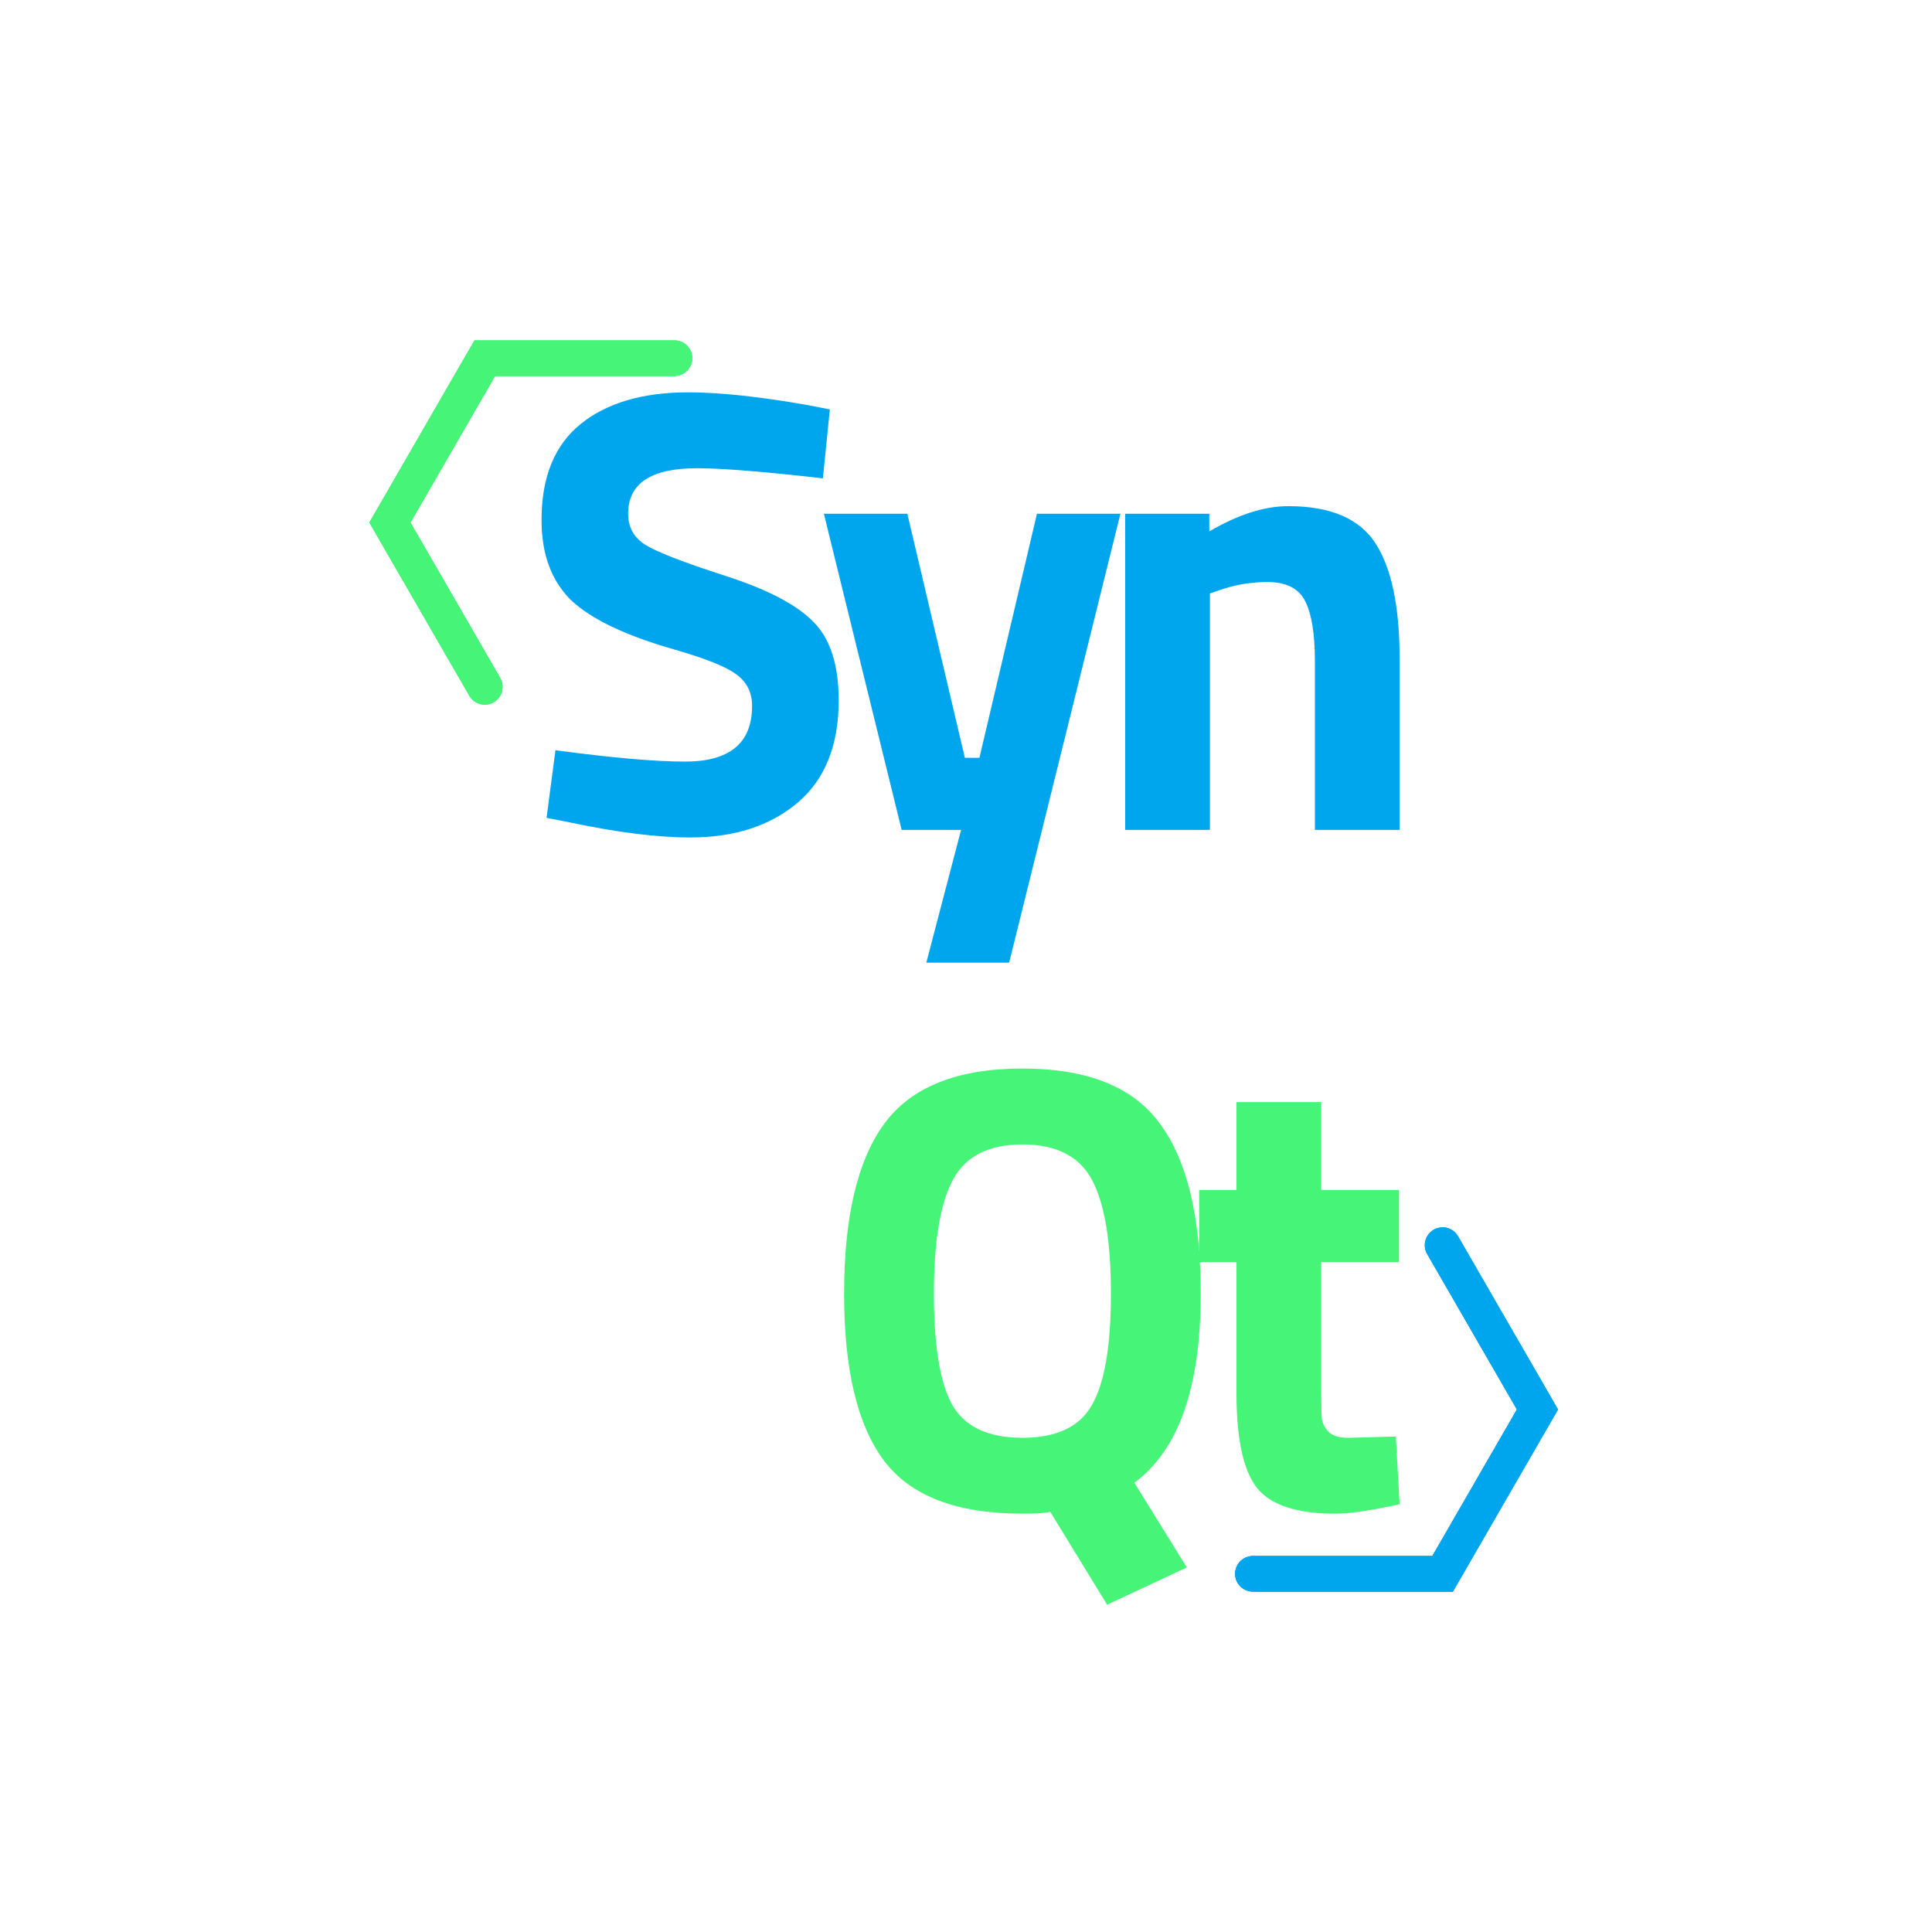
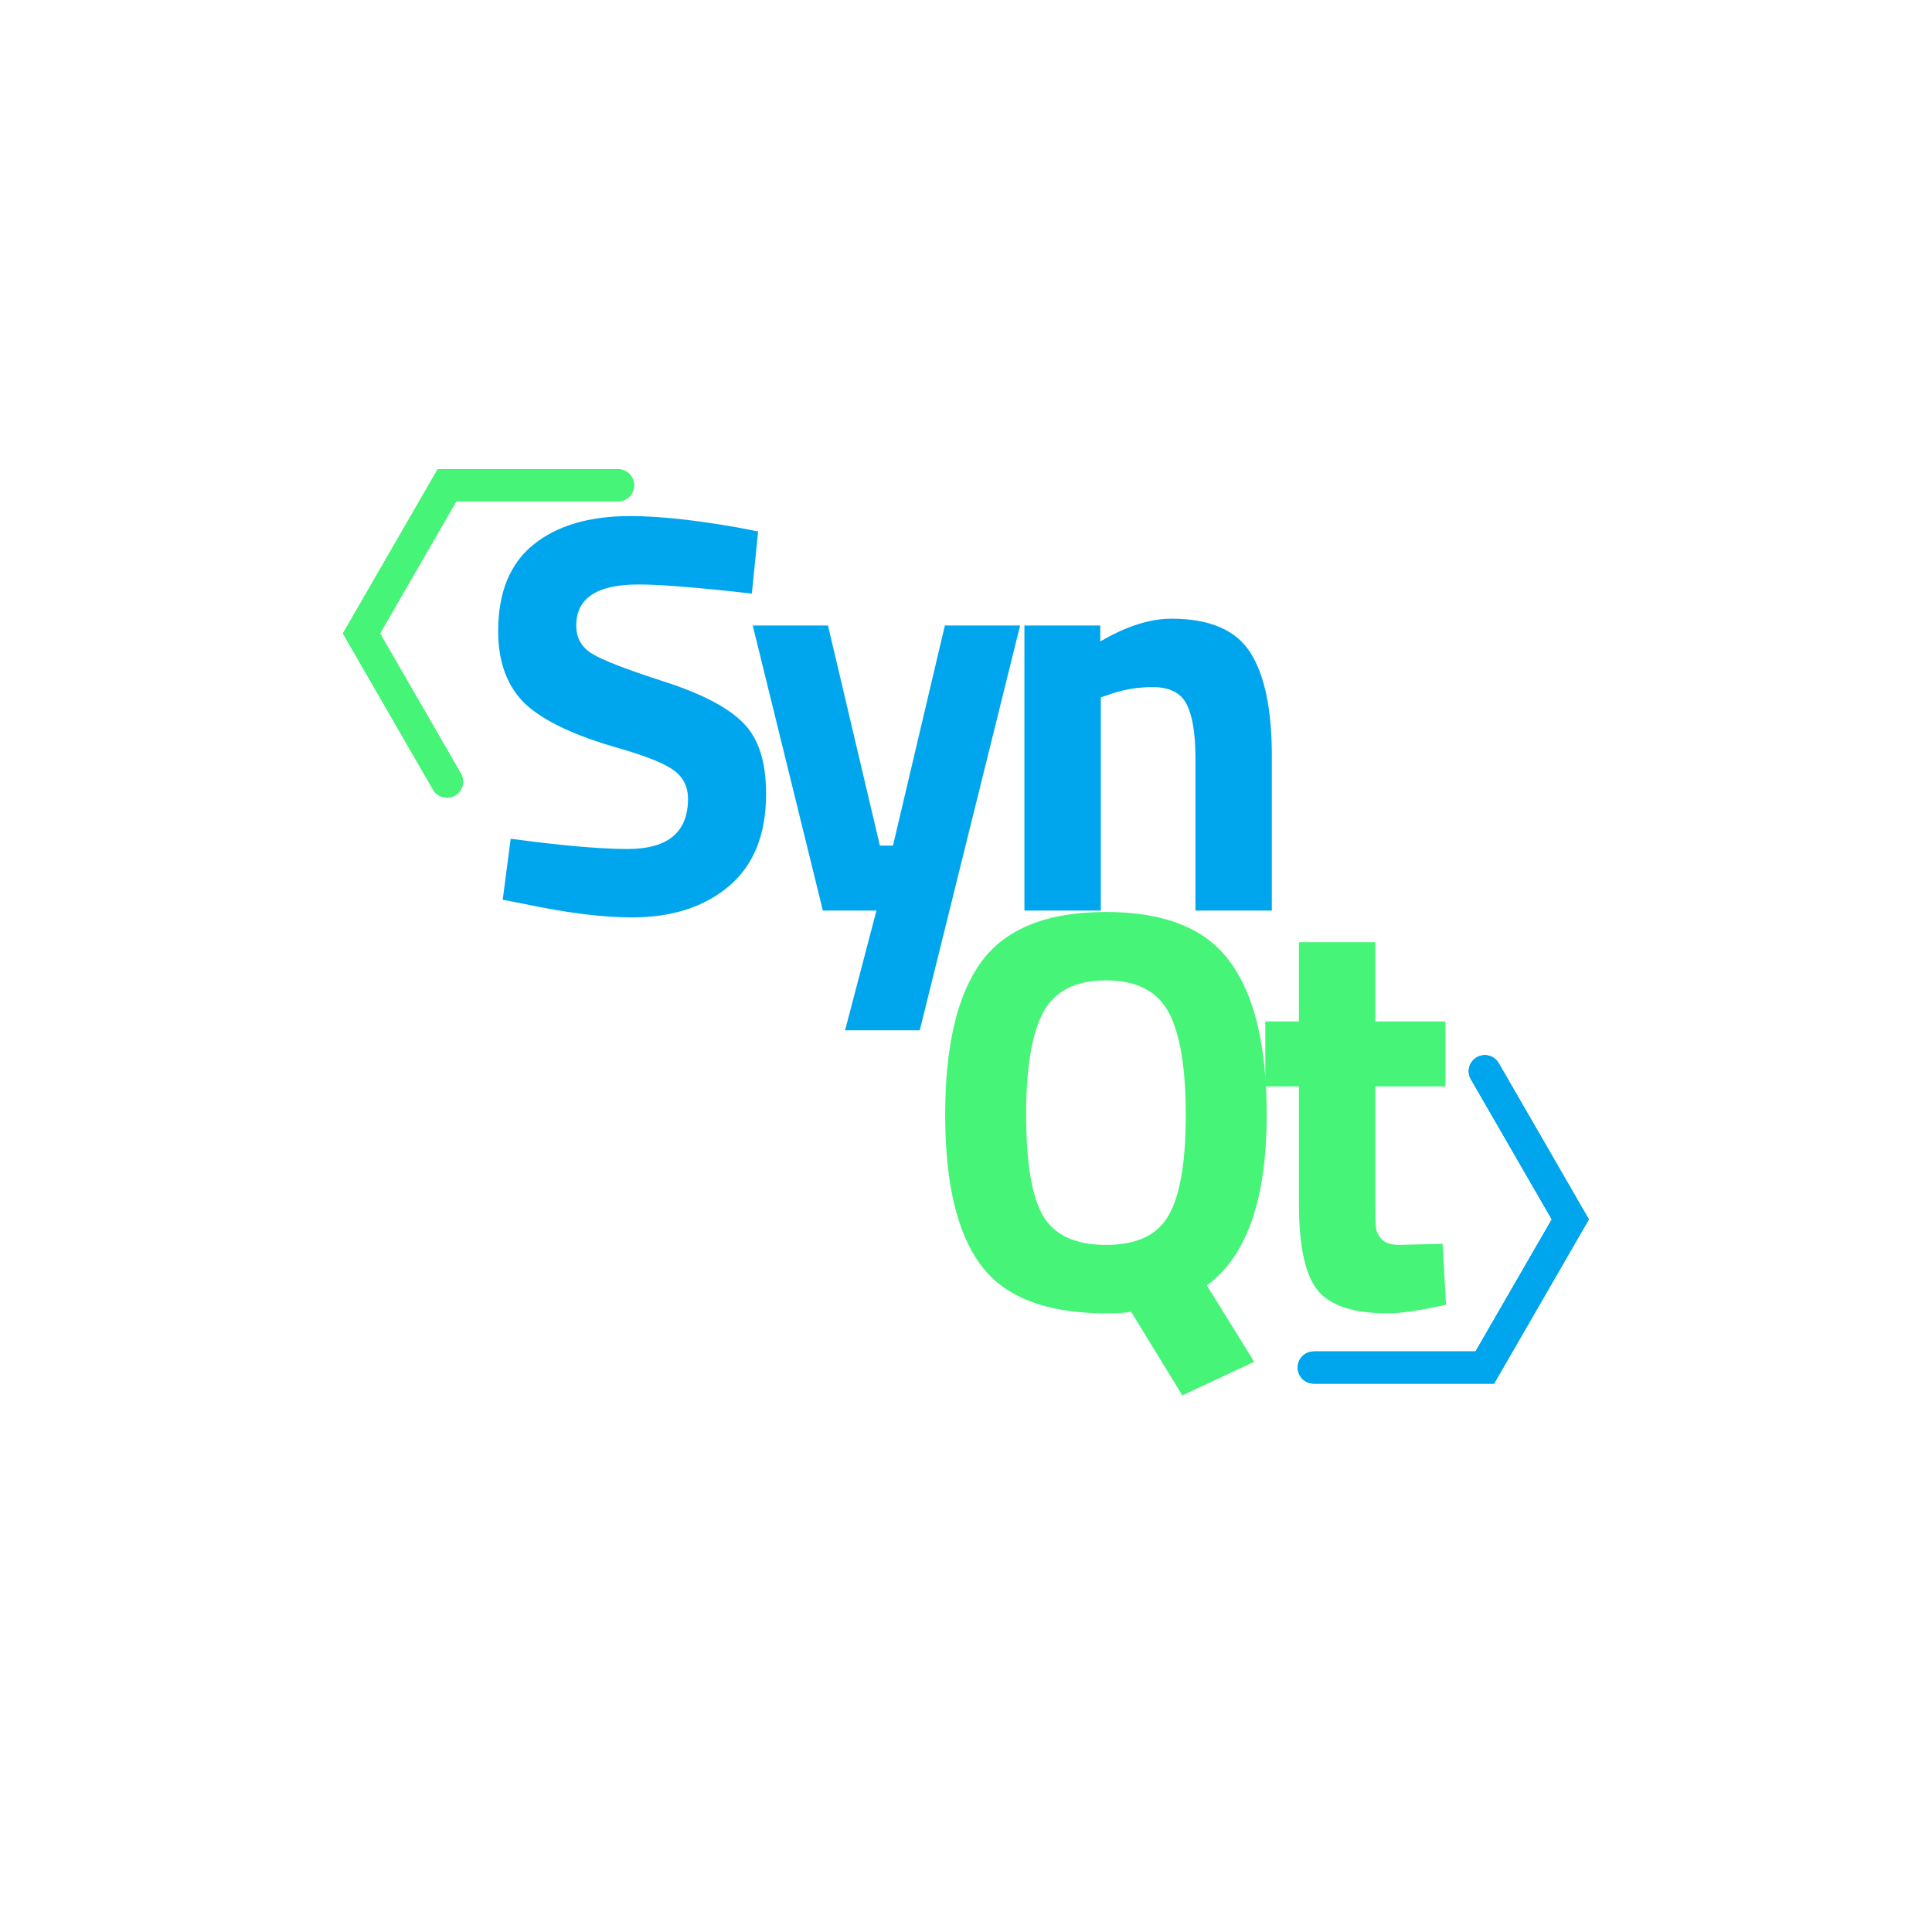
- <svg xmlns="http://www.w3.org/2000/svg" viewBox="189 45.5 220 220" width="220" height="220" role="img" aria-label="SynQt logo (light)">
+ <svg xmlns="http://www.w3.org/2000/svg" viewBox="187.75 25 244 244" width="244" height="244" role="img" aria-label="SynQt logo (light)">
  <defs>
    <path id="hexFrag" d="M -13.86,-8 L 0,-16 L 13.86,-8 L 13.86,8" />
  </defs>
  <g class="motion" fill="none" stroke="#46F477" stroke-width="3" stroke-linecap="round" stroke-linejoin="square" transform="translate(255,105) scale(-1.35) rotate(90)">
    <use href="#hexFrag">
      <animateTransform attributeName="transform" type="scale" values="1;2.4" dur="2s" repeatCount="indefinite" />
      <animate attributeName="opacity" values="1;0.8;0" dur="2s" repeatCount="indefinite" />
    </use>
    <use href="#hexFrag">
      <animateTransform attributeName="transform" type="scale" values="1;2.4" begin="-0.67s" dur="2s" repeatCount="indefinite" />
      <animate attributeName="opacity" values="1;0.8;0" begin="-0.67s" dur="2s" repeatCount="indefinite" />
    </use>
    <use href="#hexFrag">
      <animateTransform attributeName="transform" type="scale" values="1;2.4" begin="-1.33s" dur="2s" repeatCount="indefinite" />
      <animate attributeName="opacity" values="1;0.8;0" begin="-1.33s" dur="2s" repeatCount="indefinite" />
    </use>
  </g>
-   <g class="motion" fill="none" stroke="#00a6ed" stroke-width="3" stroke-linecap="round" stroke-linejoin="square" transform="translate(342.472,206) scale(1.35) rotate(90)">
+   <g class="motion" fill="none" stroke="#00a6ed" stroke-width="3" stroke-linecap="round" stroke-linejoin="square" transform="translate(364.472,179) scale(1.35) rotate(90)">
    <use href="#hexFrag">
      <animateTransform attributeName="transform" type="scale" values="1;2.4" dur="2s" repeatCount="indefinite" />
      <animate attributeName="opacity" values="1;0.8;0" dur="2s" repeatCount="indefinite" />
    </use>
    <use href="#hexFrag">
      <animateTransform attributeName="transform" type="scale" values="1;2.4" begin="-0.67s" dur="2s" repeatCount="indefinite" />
      <animate attributeName="opacity" values="1;0.8;0" begin="-0.67s" dur="2s" repeatCount="indefinite" />
    </use>
    <use href="#hexFrag">
      <animateTransform attributeName="transform" type="scale" values="1;2.4" begin="-1.33s" dur="2s" repeatCount="indefinite" />
      <animate attributeName="opacity" values="1;0.8;0" begin="-1.33s" dur="2s" repeatCount="indefinite" />
    </use>
  </g>
  <g aria-hidden="true">
    <path fill="#00a6ed" d="m 268.376,98.816 q -7.848,0 -7.848,5.184 0,2.304 1.944,3.528 1.944,1.224 9.072,3.528 7.2,2.304 10.08,5.256 2.88,2.88 2.88,8.928 0,7.704 -4.68,11.664 -4.68,3.96 -12.24,3.96 -5.616,0 -13.752,-1.728 l -2.592,-0.504 1.008,-7.704 q 9.648,1.296 14.76,1.296 7.632,0 7.632,-6.336 0,-2.304 -1.8,-3.6 -1.728,-1.296 -6.984,-2.808 -8.352,-2.376 -11.808,-5.616 -3.384,-3.312 -3.384,-9.144 0,-7.344 4.464,-10.944 4.464,-3.6 12.24,-3.6 5.328,0 13.536,1.44 l 2.592,0.504 -0.792,7.848 Q 272.552,98.816 268.376,98.816 Z M 282.816,104 h 9.504 l 6.552,27.792 h 1.656 l 6.552,-27.792 h 9.504 l -12.672,51.12 h -9.432 l 3.96,-15.12 h -6.768 z m 43.96,36 h -9.648 v -36 h 9.576 v 2.016 q 4.896,-2.88 9,-2.88 7.2,0 9.936,4.248 2.736,4.248 2.736,13.104 V 140 h -9.648 v -19.224 q 0,-4.608 -1.08,-6.768 -1.08,-2.232 -4.32,-2.232 -2.952,0 -5.688,1.008 l -0.864,0.288 z" />
-     <path fill="#46f477" transform="translate(-65.528,77)" d="m 370.952,140.864 q -11.232,0 -15.768,-6.048 -4.536,-6.048 -4.536,-19.008 0,-13.032 4.536,-19.296 4.608,-6.336 15.768,-6.336 11.16,0 15.696,6.336 4.608,6.264 4.608,19.296 0,15.984 -7.56,21.528 l 5.976,9.648 -9.072,4.248 -6.48,-10.584 q -0.72,0.216 -3.168,0.216 z m -7.992,-12.384 q 2.16,3.744 7.992,3.744 5.832,0 7.92,-3.744 2.16,-3.744 2.16,-12.672 0,-8.928 -2.16,-12.96 -2.16,-4.032 -7.92,-4.032 -5.76,0 -7.92,4.032 -2.16,4.032 -2.16,12.96 0,8.928 2.088,12.672 z m 50.872,-16.272 h -8.856 v 14.76 q 0,2.16 0.072,3.096 0.144,0.864 0.792,1.512 0.72,0.648 2.16,0.648 l 5.472,-0.144 0.432,7.704 q -4.824,1.08 -7.344,1.08 -6.48,0 -8.856,-2.88 -2.376,-2.952 -2.376,-10.8 v -14.976 h -4.248 V 104 h 4.248 V 93.992 h 9.648 V 104 h 8.856 z" />
+     <path fill="#46f477" transform="translate(-43.528,50)" d="m 370.952,140.864 q -11.232,0 -15.768,-6.048 -4.536,-6.048 -4.536,-19.008 0,-13.032 4.536,-19.296 4.608,-6.336 15.768,-6.336 11.16,0 15.696,6.336 4.608,6.264 4.608,19.296 0,15.984 -7.56,21.528 l 5.976,9.648 -9.072,4.248 -6.48,-10.584 q -0.72,0.216 -3.168,0.216 z m -7.992,-12.384 q 2.16,3.744 7.992,3.744 5.832,0 7.92,-3.744 2.16,-3.744 2.16,-12.672 0,-8.928 -2.16,-12.96 -2.16,-4.032 -7.92,-4.032 -5.76,0 -7.92,4.032 -2.16,4.032 -2.16,12.96 0,8.928 2.088,12.672 z m 50.872,-16.272 h -8.856 v 14.76 q 0,2.16 0.072,3.096 0.144,0.864 0.792,1.512 0.72,0.648 2.16,0.648 l 5.472,-0.144 0.432,7.704 q -4.824,1.08 -7.344,1.08 -6.48,0 -8.856,-2.88 -2.376,-2.952 -2.376,-10.8 v -14.976 h -4.248 V 104 h 4.248 V 93.992 h 9.648 V 104 h 8.856 z" />
  </g>
</svg>
